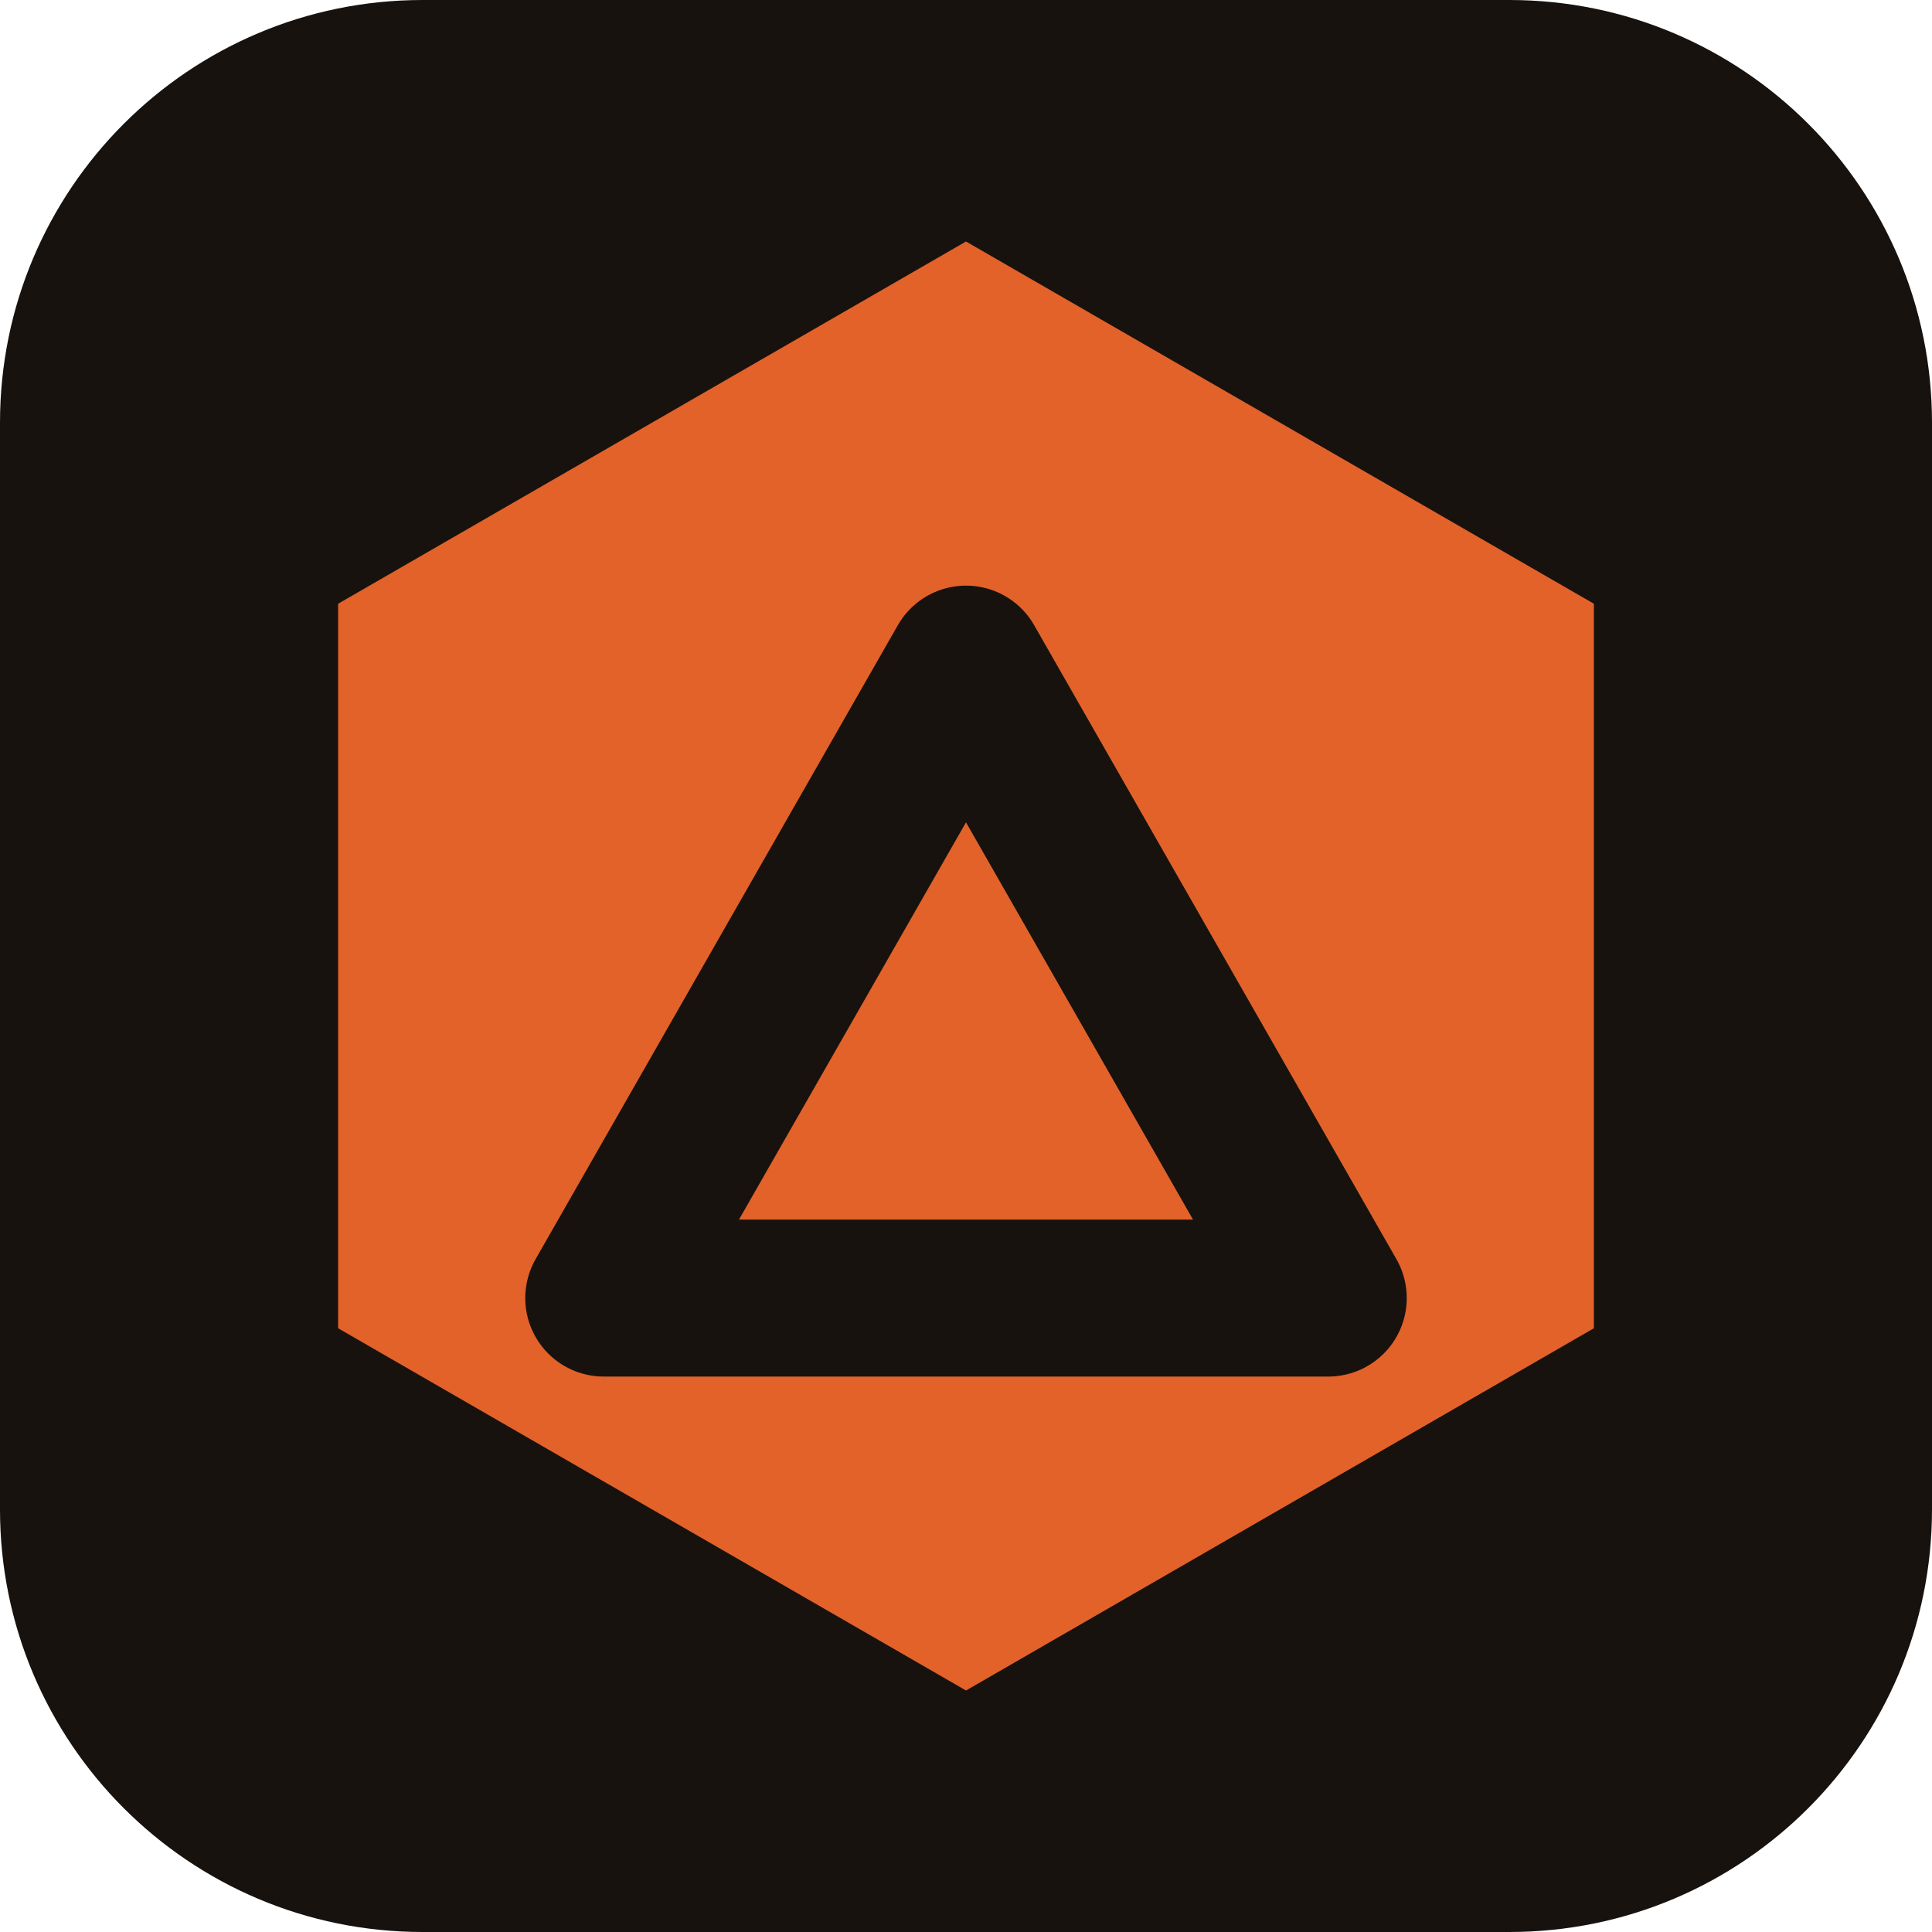
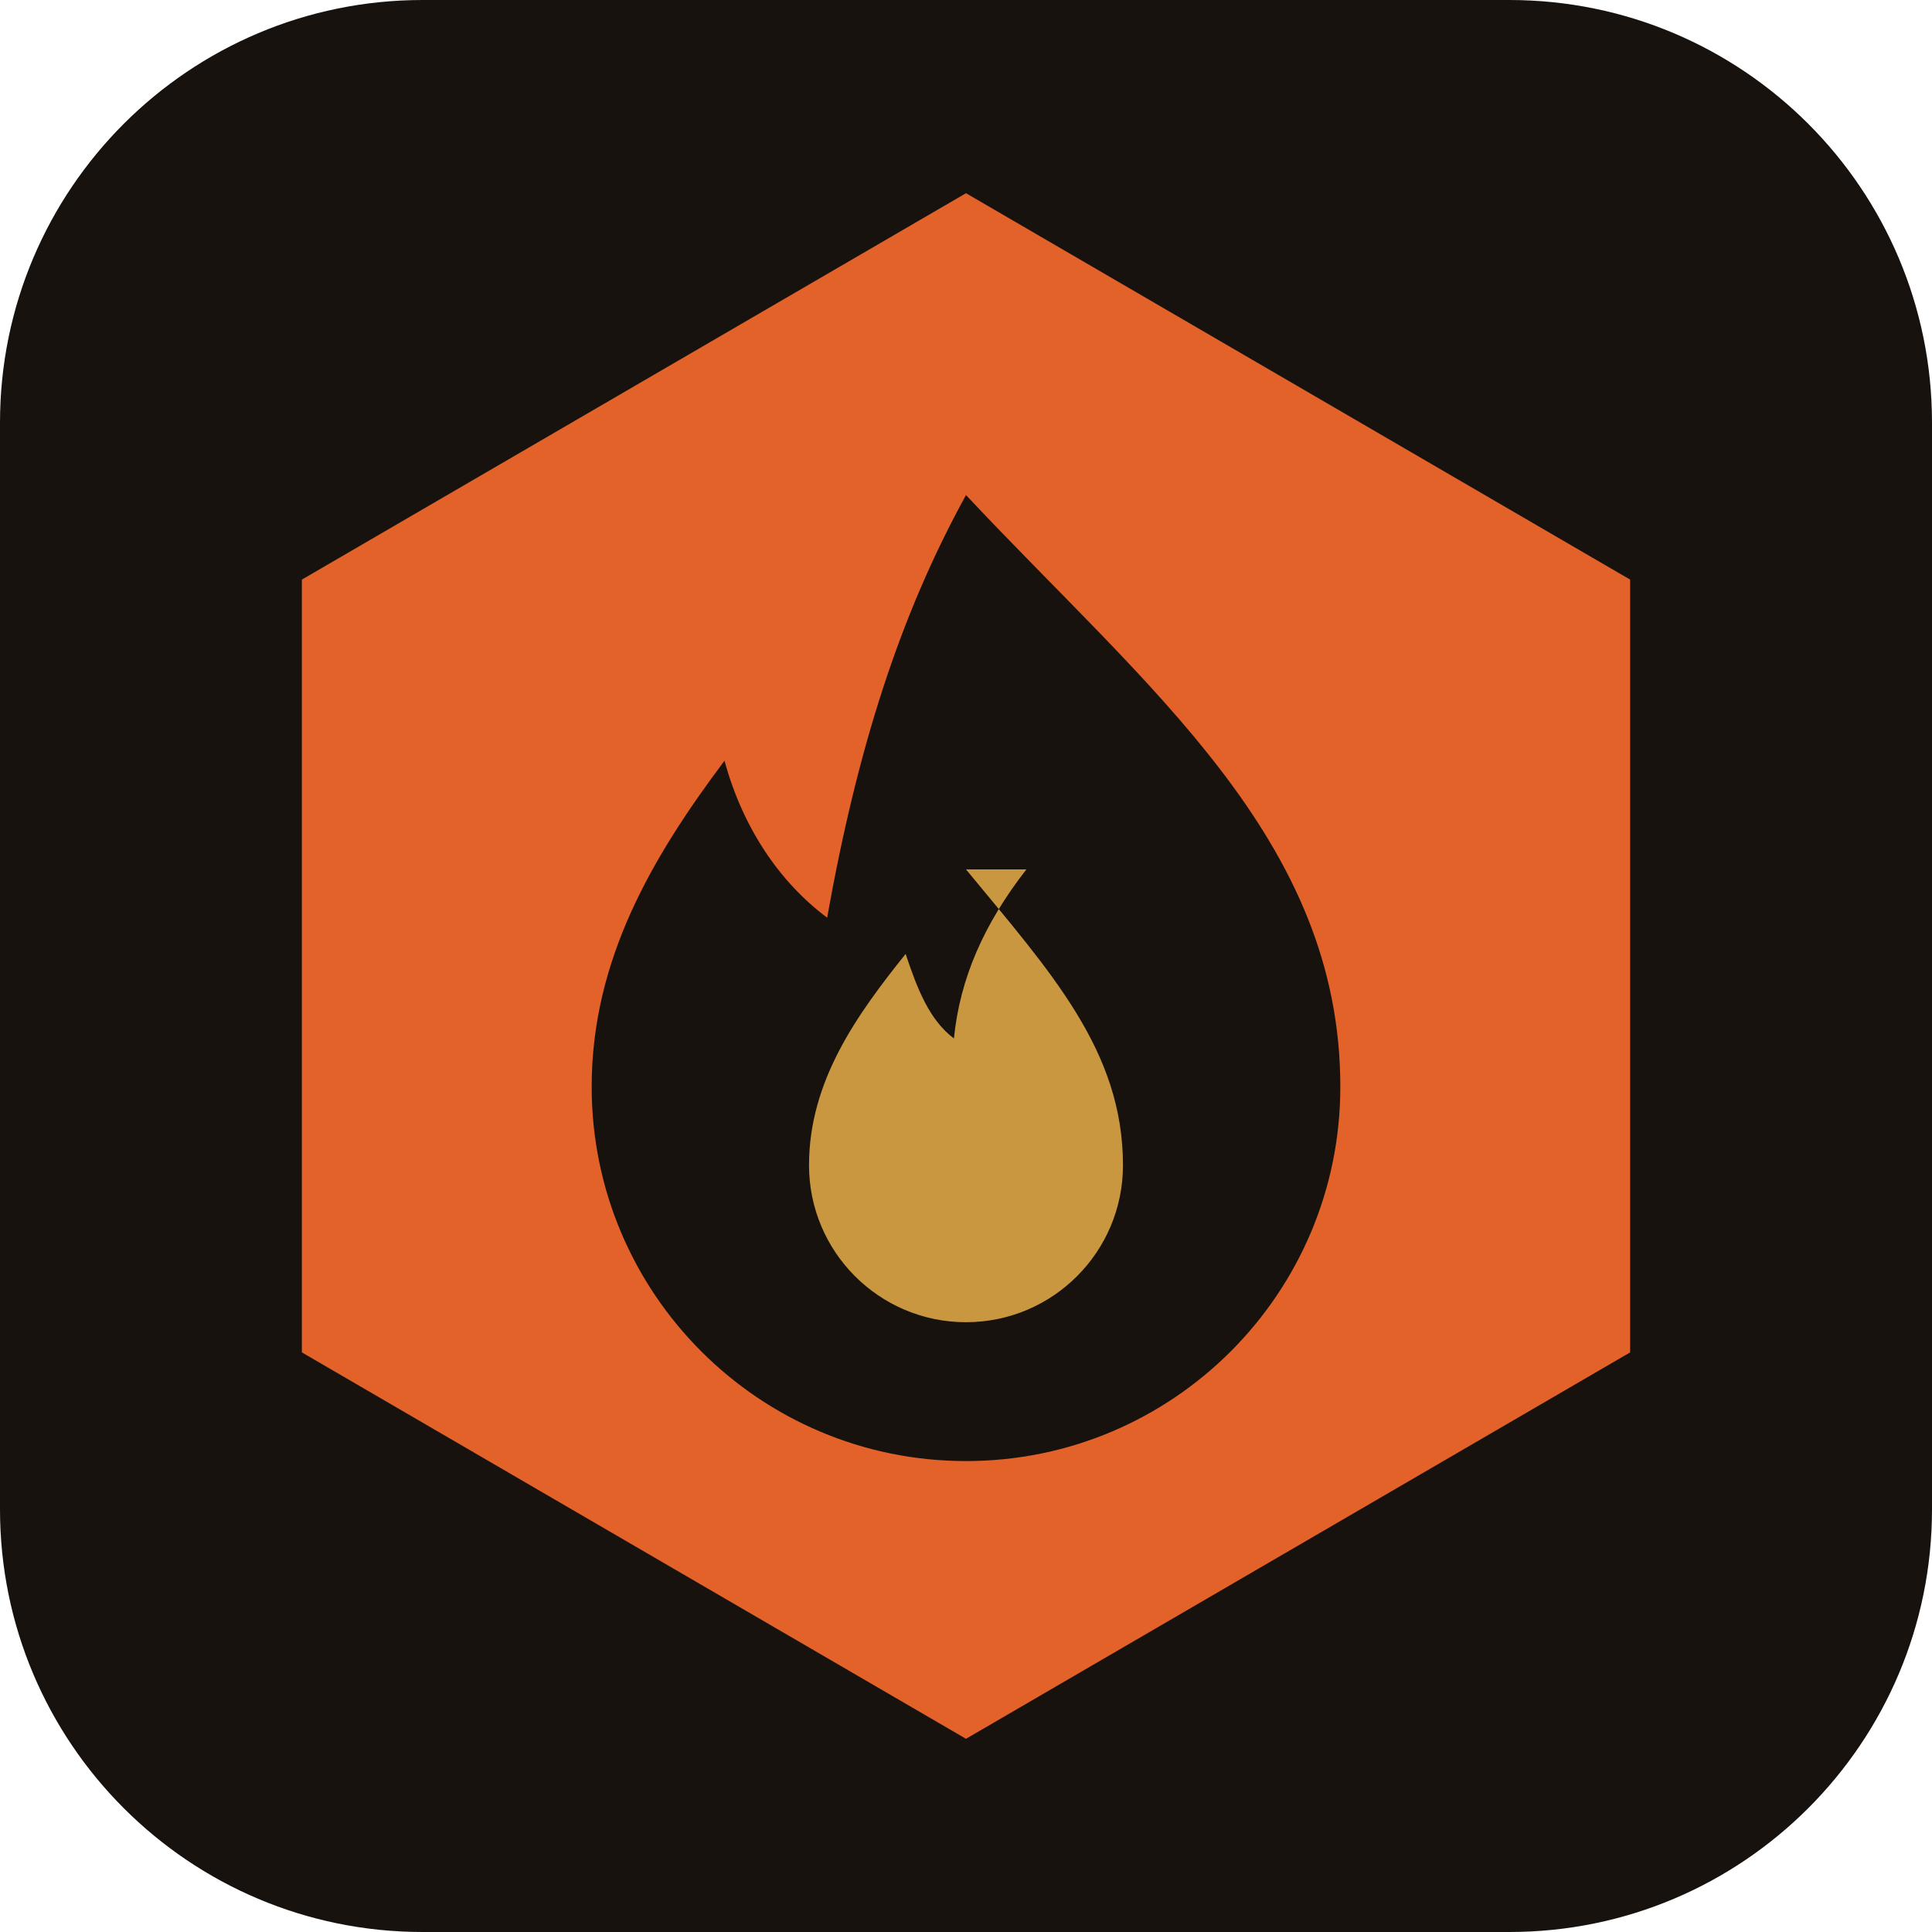
<svg xmlns="http://www.w3.org/2000/svg" viewBox="0 0 32 32" width="32" height="32">
  <rect width="32" height="32" rx="7" fill="#17120e" />
-   <path d="M16 4 26.4 10v12L16 28 5.6 22V10z" fill="#e2622a" />
-   <path d="M16 11 22 21.5H10z" fill="none" stroke="#17120e" stroke-width="2.6" stroke-linejoin="round" />
+   <path d="M16 3.2 27 9.6v12.8L16 28.8 5 22.4V9.6z" fill="#e2622a" />
+   <path d="M16 8.2c3 3.2 6.2 5.7 6.2 9.8a6.2 6.2 0 0 1-12.4 0c0-2.1 1-3.8 2.2-5.4.3 1.1.9 2 1.7 2.6.5-2.8 1.2-5 2.3-7z" fill="#17120e" />
+   <path d="M16 14.4c1.4 1.7 2.6 3 2.6 4.9a2.6 2.6 0 0 1-5.2 0c0-1.4.8-2.5 1.6-3.5.2.6.4 1.1.8 1.4.1-1 .5-1.9 1.2-2.8z" fill="#c9973f" />
</svg>
